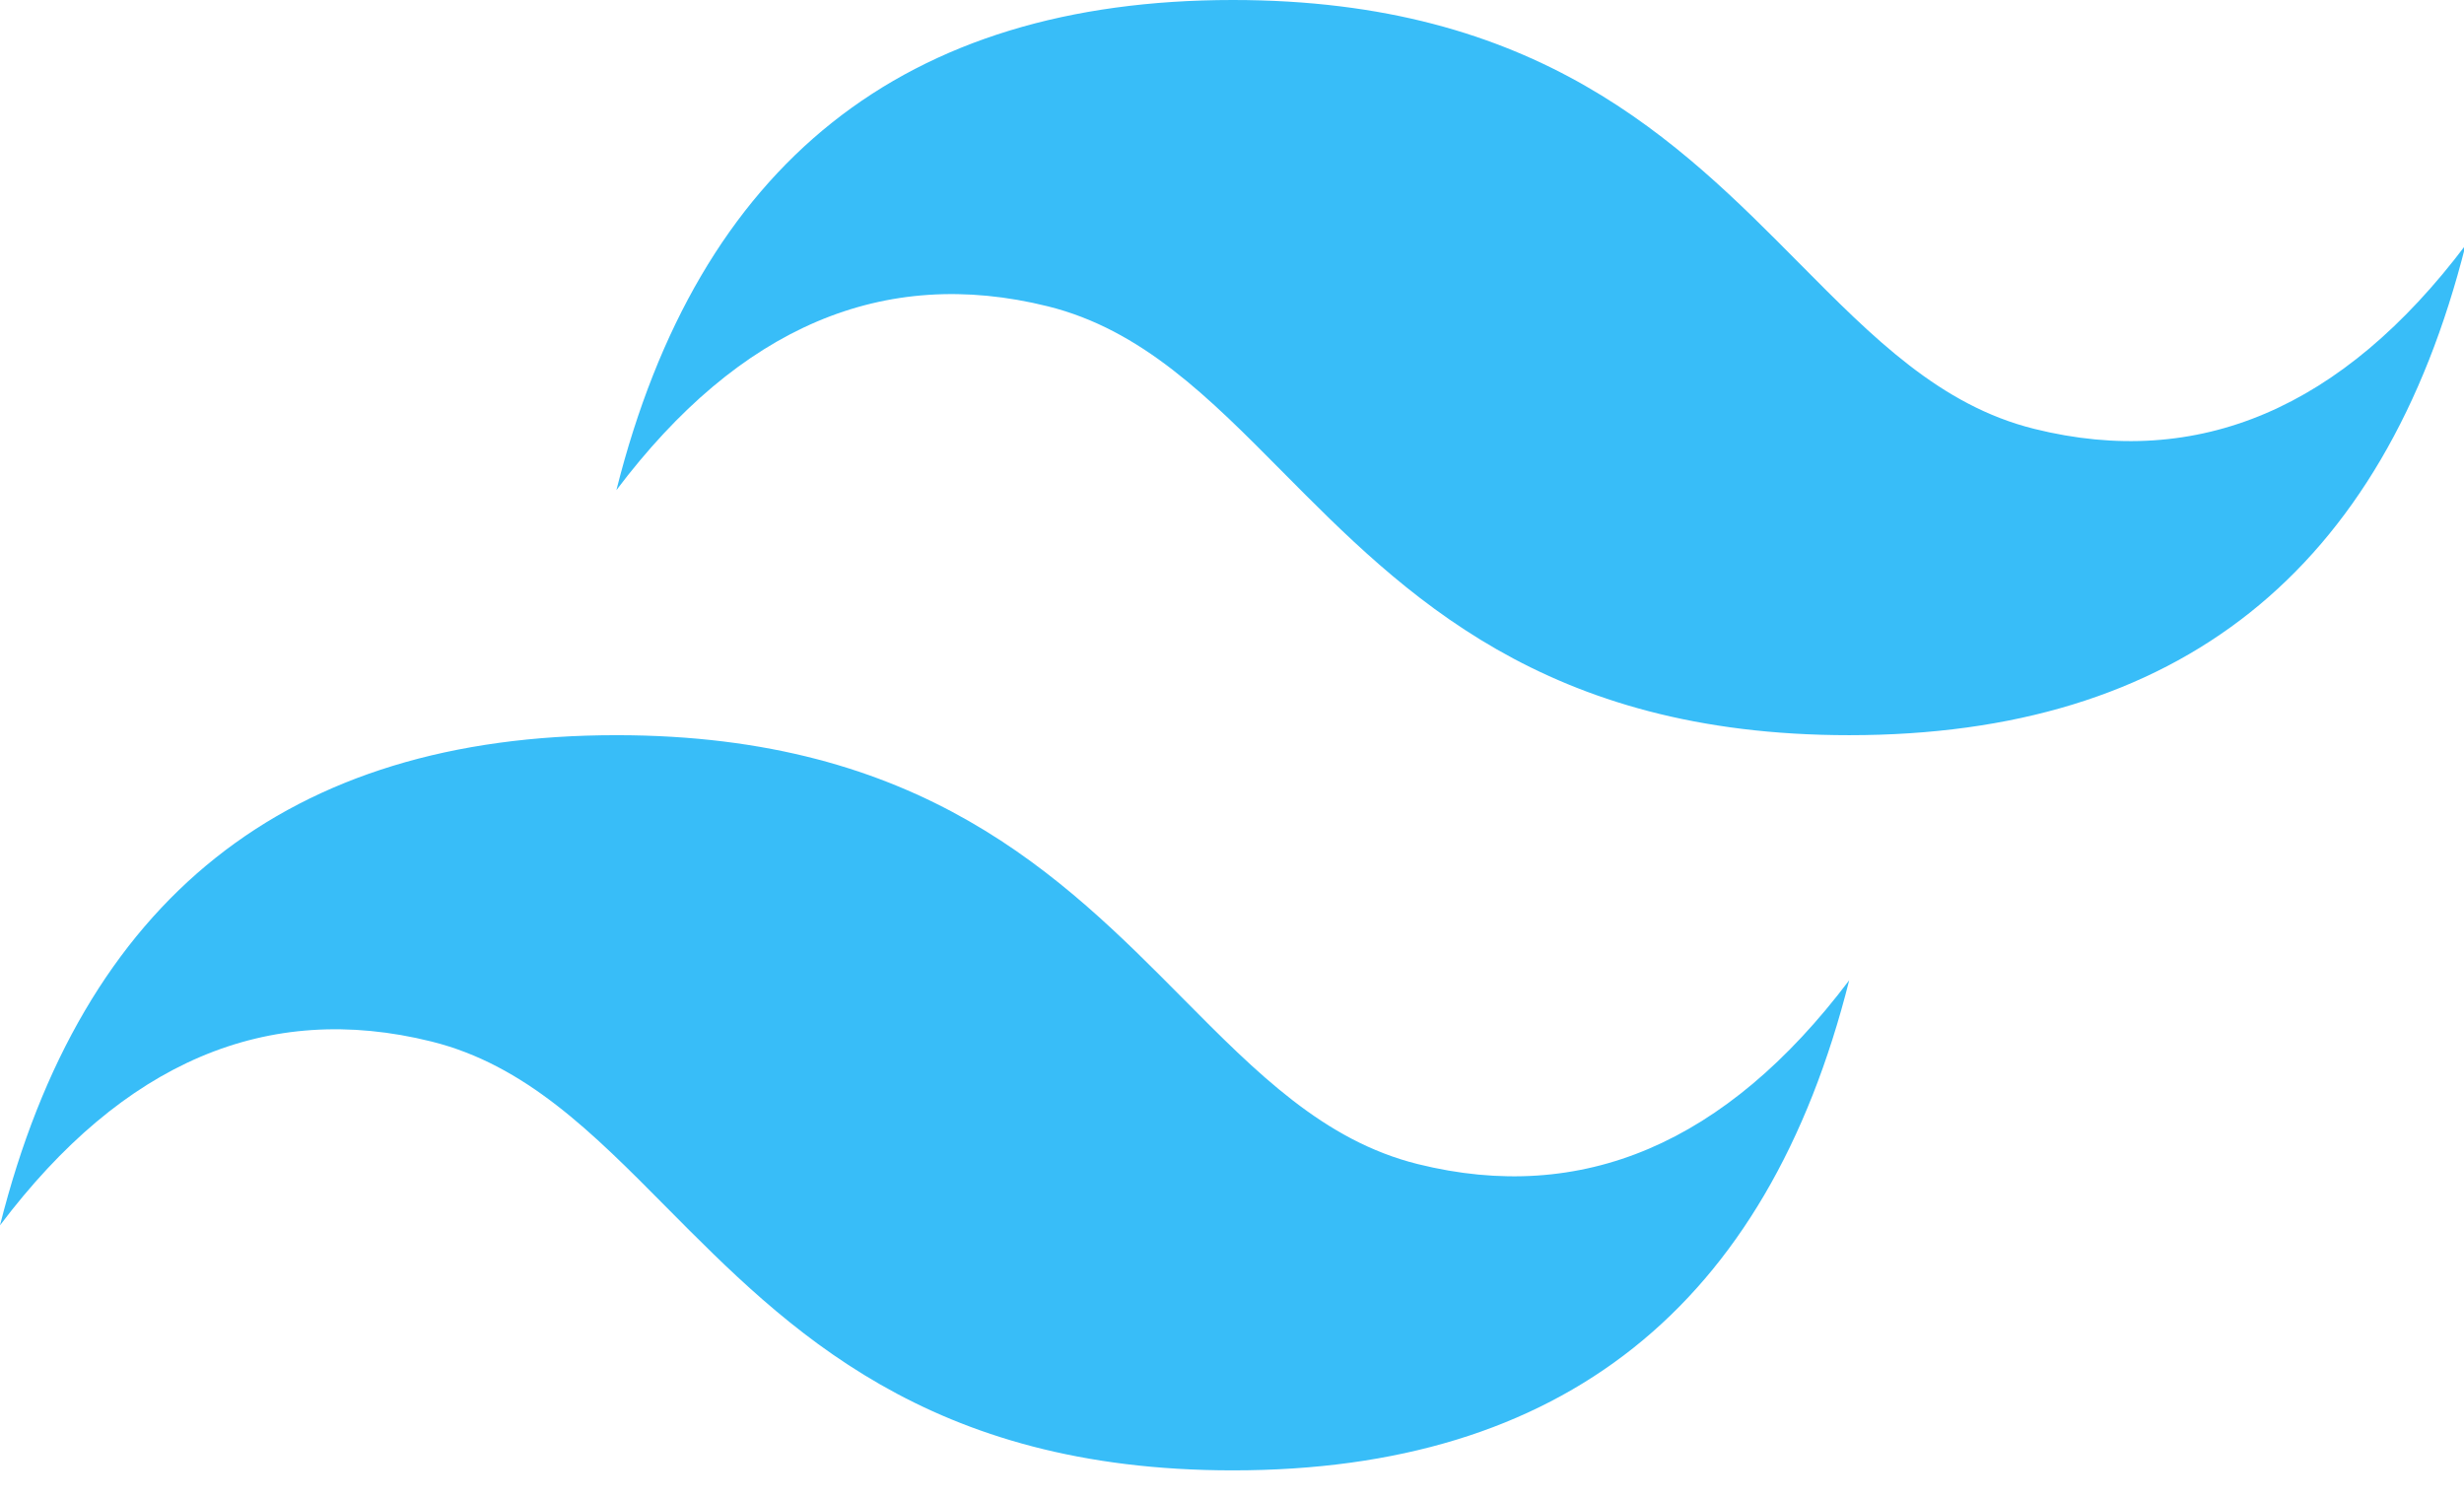
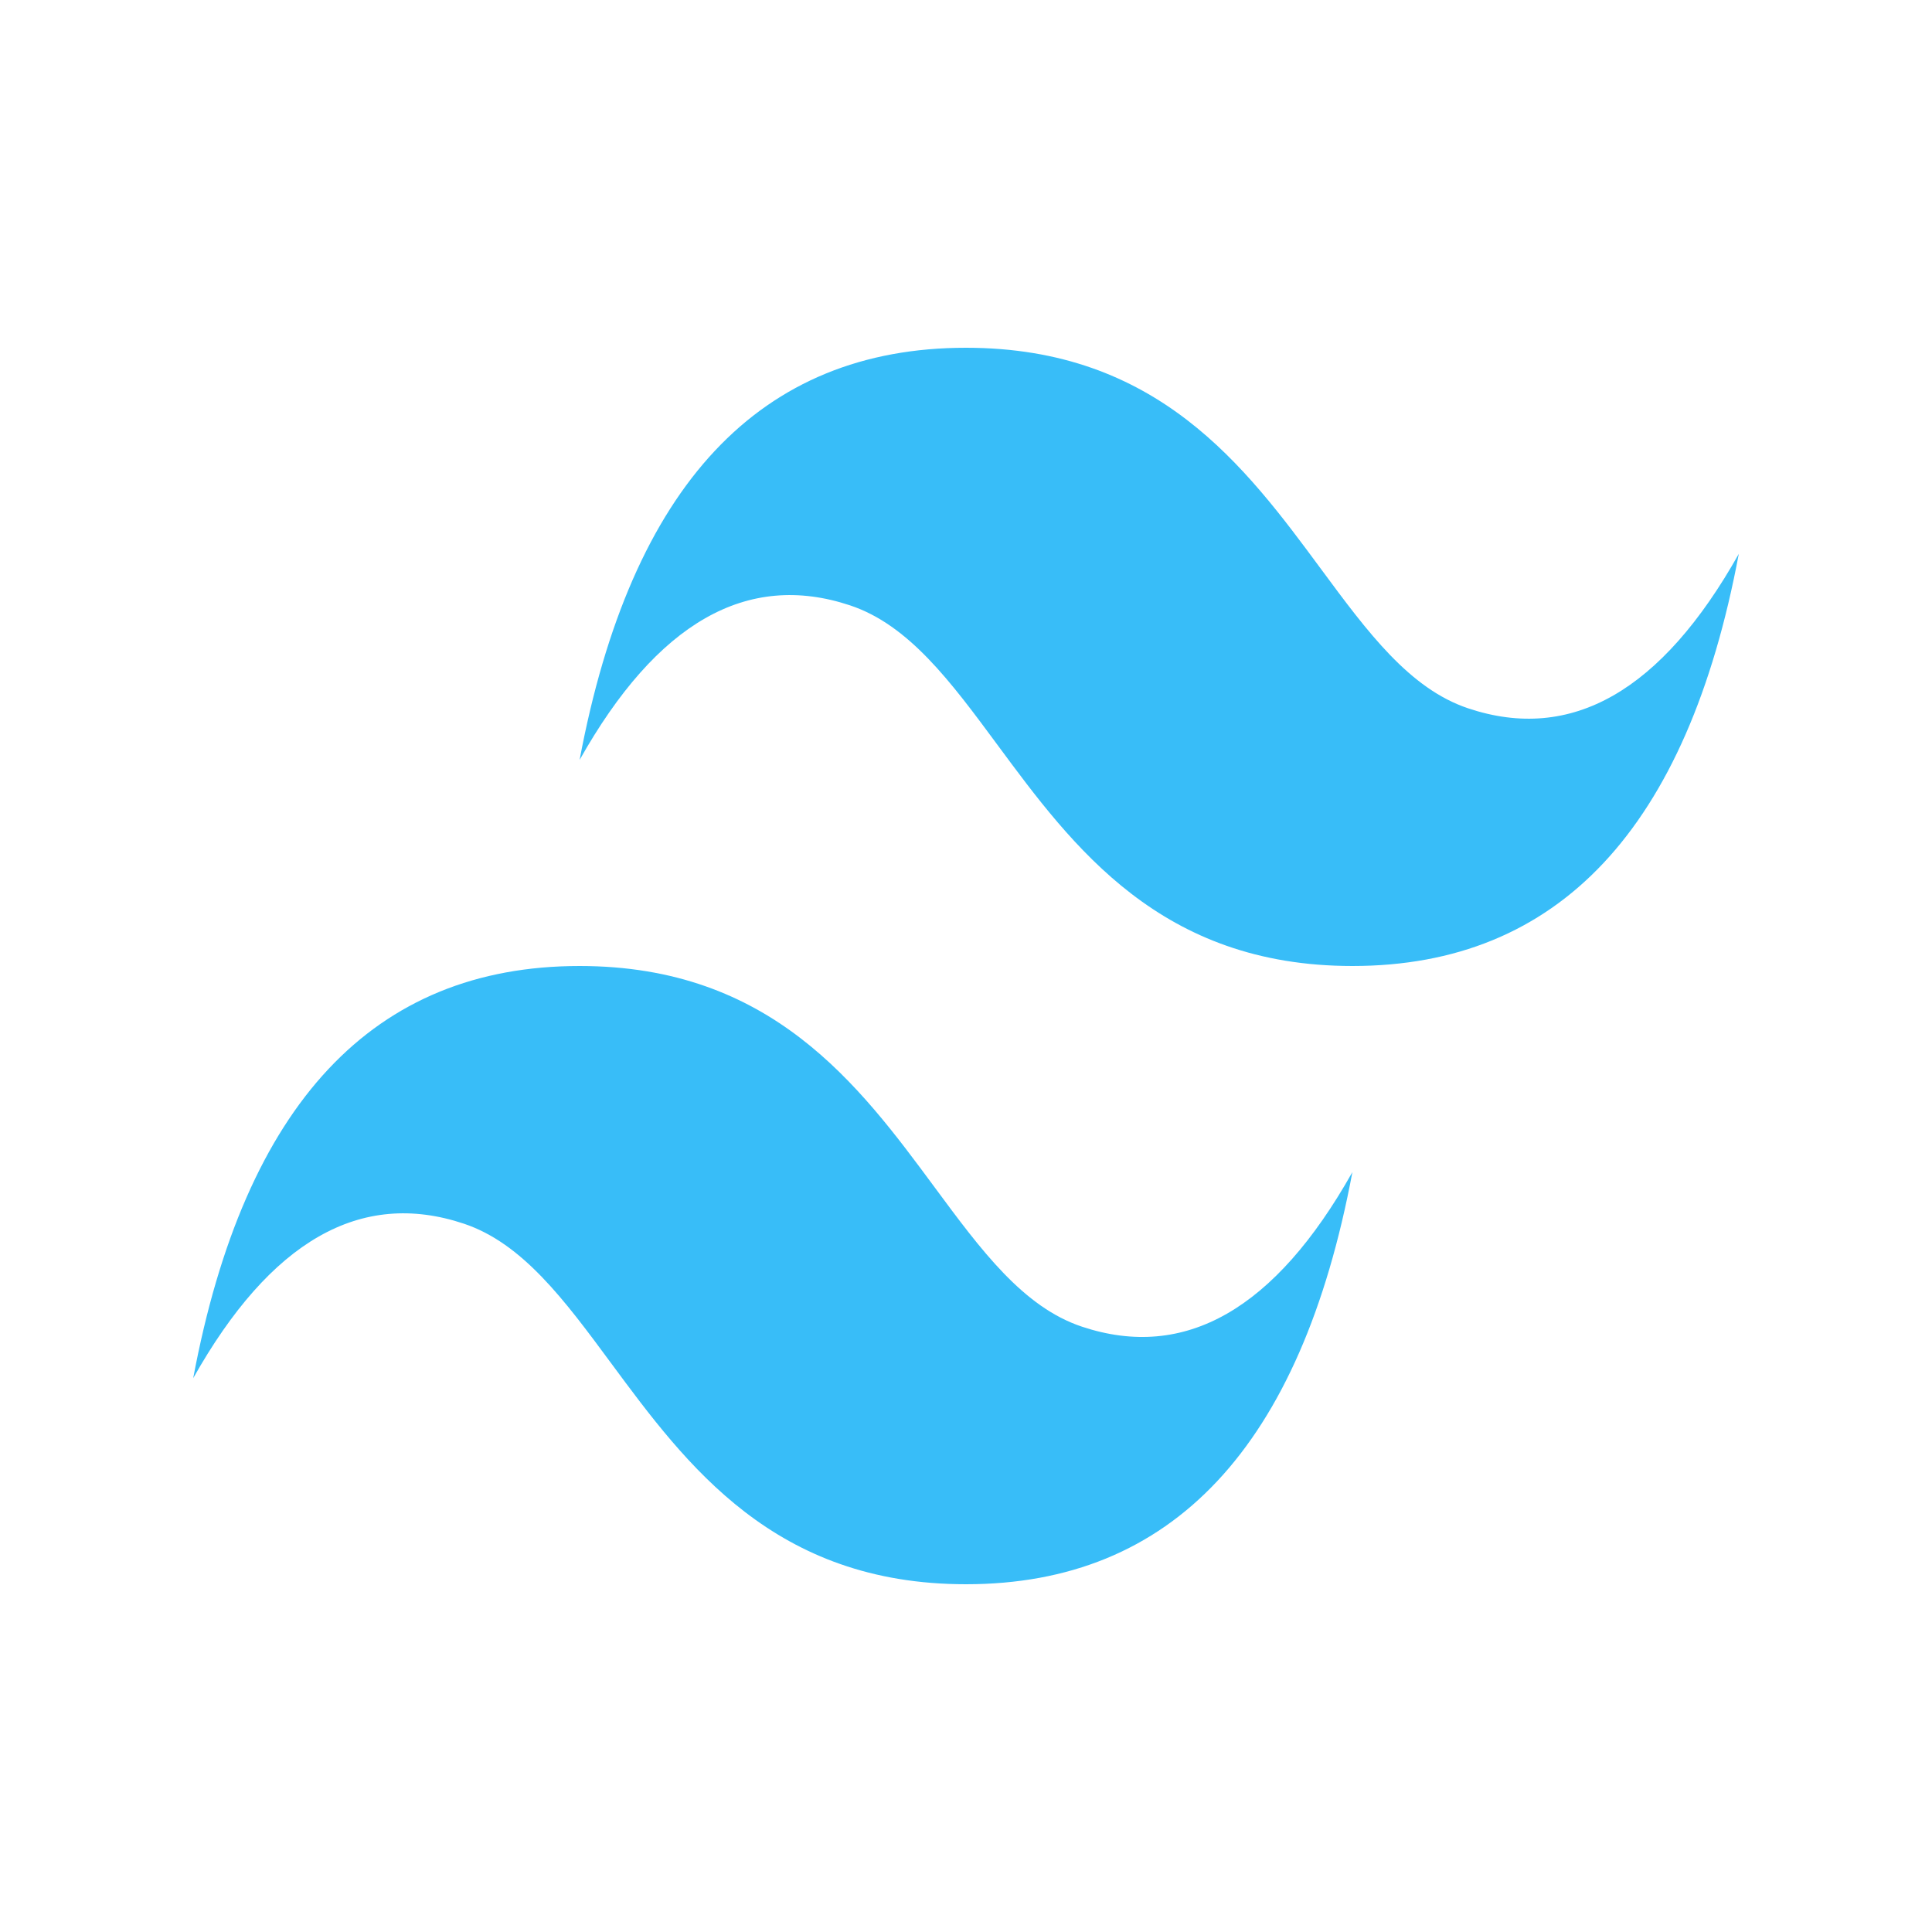
- <svg viewBox="0 0 51 31" class="text-slate-900 dark:text-white w-auto h-5">
-   <path fill-rule="evenodd" clip-rule="evenodd" d="M25.517 0C18.712 0 14.46 3.382 12.758 10.146c2.552-3.382 5.529-4.65 8.931-3.805 1.941.482 3.329 1.882 4.864 3.432 2.502 2.524 5.398 5.445 11.722 5.445 6.804 0 11.057-3.382 12.758-10.145-2.551 3.382-5.528 4.65-8.93 3.804-1.942-.482-3.33-1.882-4.865-3.431C34.736 2.92 31.841 0 25.517 0zM12.758 15.218C5.954 15.218 1.701 18.6 0 25.364c2.552-3.382 5.529-4.65 8.93-3.805 1.942.482 3.33 1.882 4.865 3.432 2.502 2.524 5.397 5.445 11.722 5.445 6.804 0 11.057-3.381 12.758-10.145-2.552 3.382-5.529 4.65-8.931 3.805-1.941-.483-3.329-1.883-4.864-3.432-2.502-2.524-5.398-5.446-11.722-5.446z" fill="#38bdf8" />
+ <svg xmlns="http://www.w3.org/2000/svg" viewBox="0 0 100 100" fill="none">
+   <path fill-rule="evenodd" clip-rule="evenodd" d="M50.001 18C39.333 18 32.668 25.112 30 39.335C34 32.223 38.667 29.557 44 31.334C47.043 32.347 49.218 35.291 51.625 38.55C55.547 43.858 60.087 50 70 50C80.666 50 87.334 42.888 90 28.667C86.001 35.779 81.334 38.445 76.001 36.666C72.957 35.653 70.781 32.709 68.375 29.452C64.453 24.14 59.914 18 50.001 18ZM30 50C19.334 50 12.666 57.112 10 71.335C14.001 64.223 18.667 61.557 23.999 63.334C27.043 64.347 29.219 67.291 31.625 70.55C35.547 75.858 40.086 82 50.001 82C60.667 82 67.334 74.891 70 60.667C66 67.779 61.333 70.445 56 68.668C52.957 67.653 50.782 64.709 48.375 61.452C44.453 56.144 39.913 50 30 50Z" fill="#38BDF8" />
</svg>
